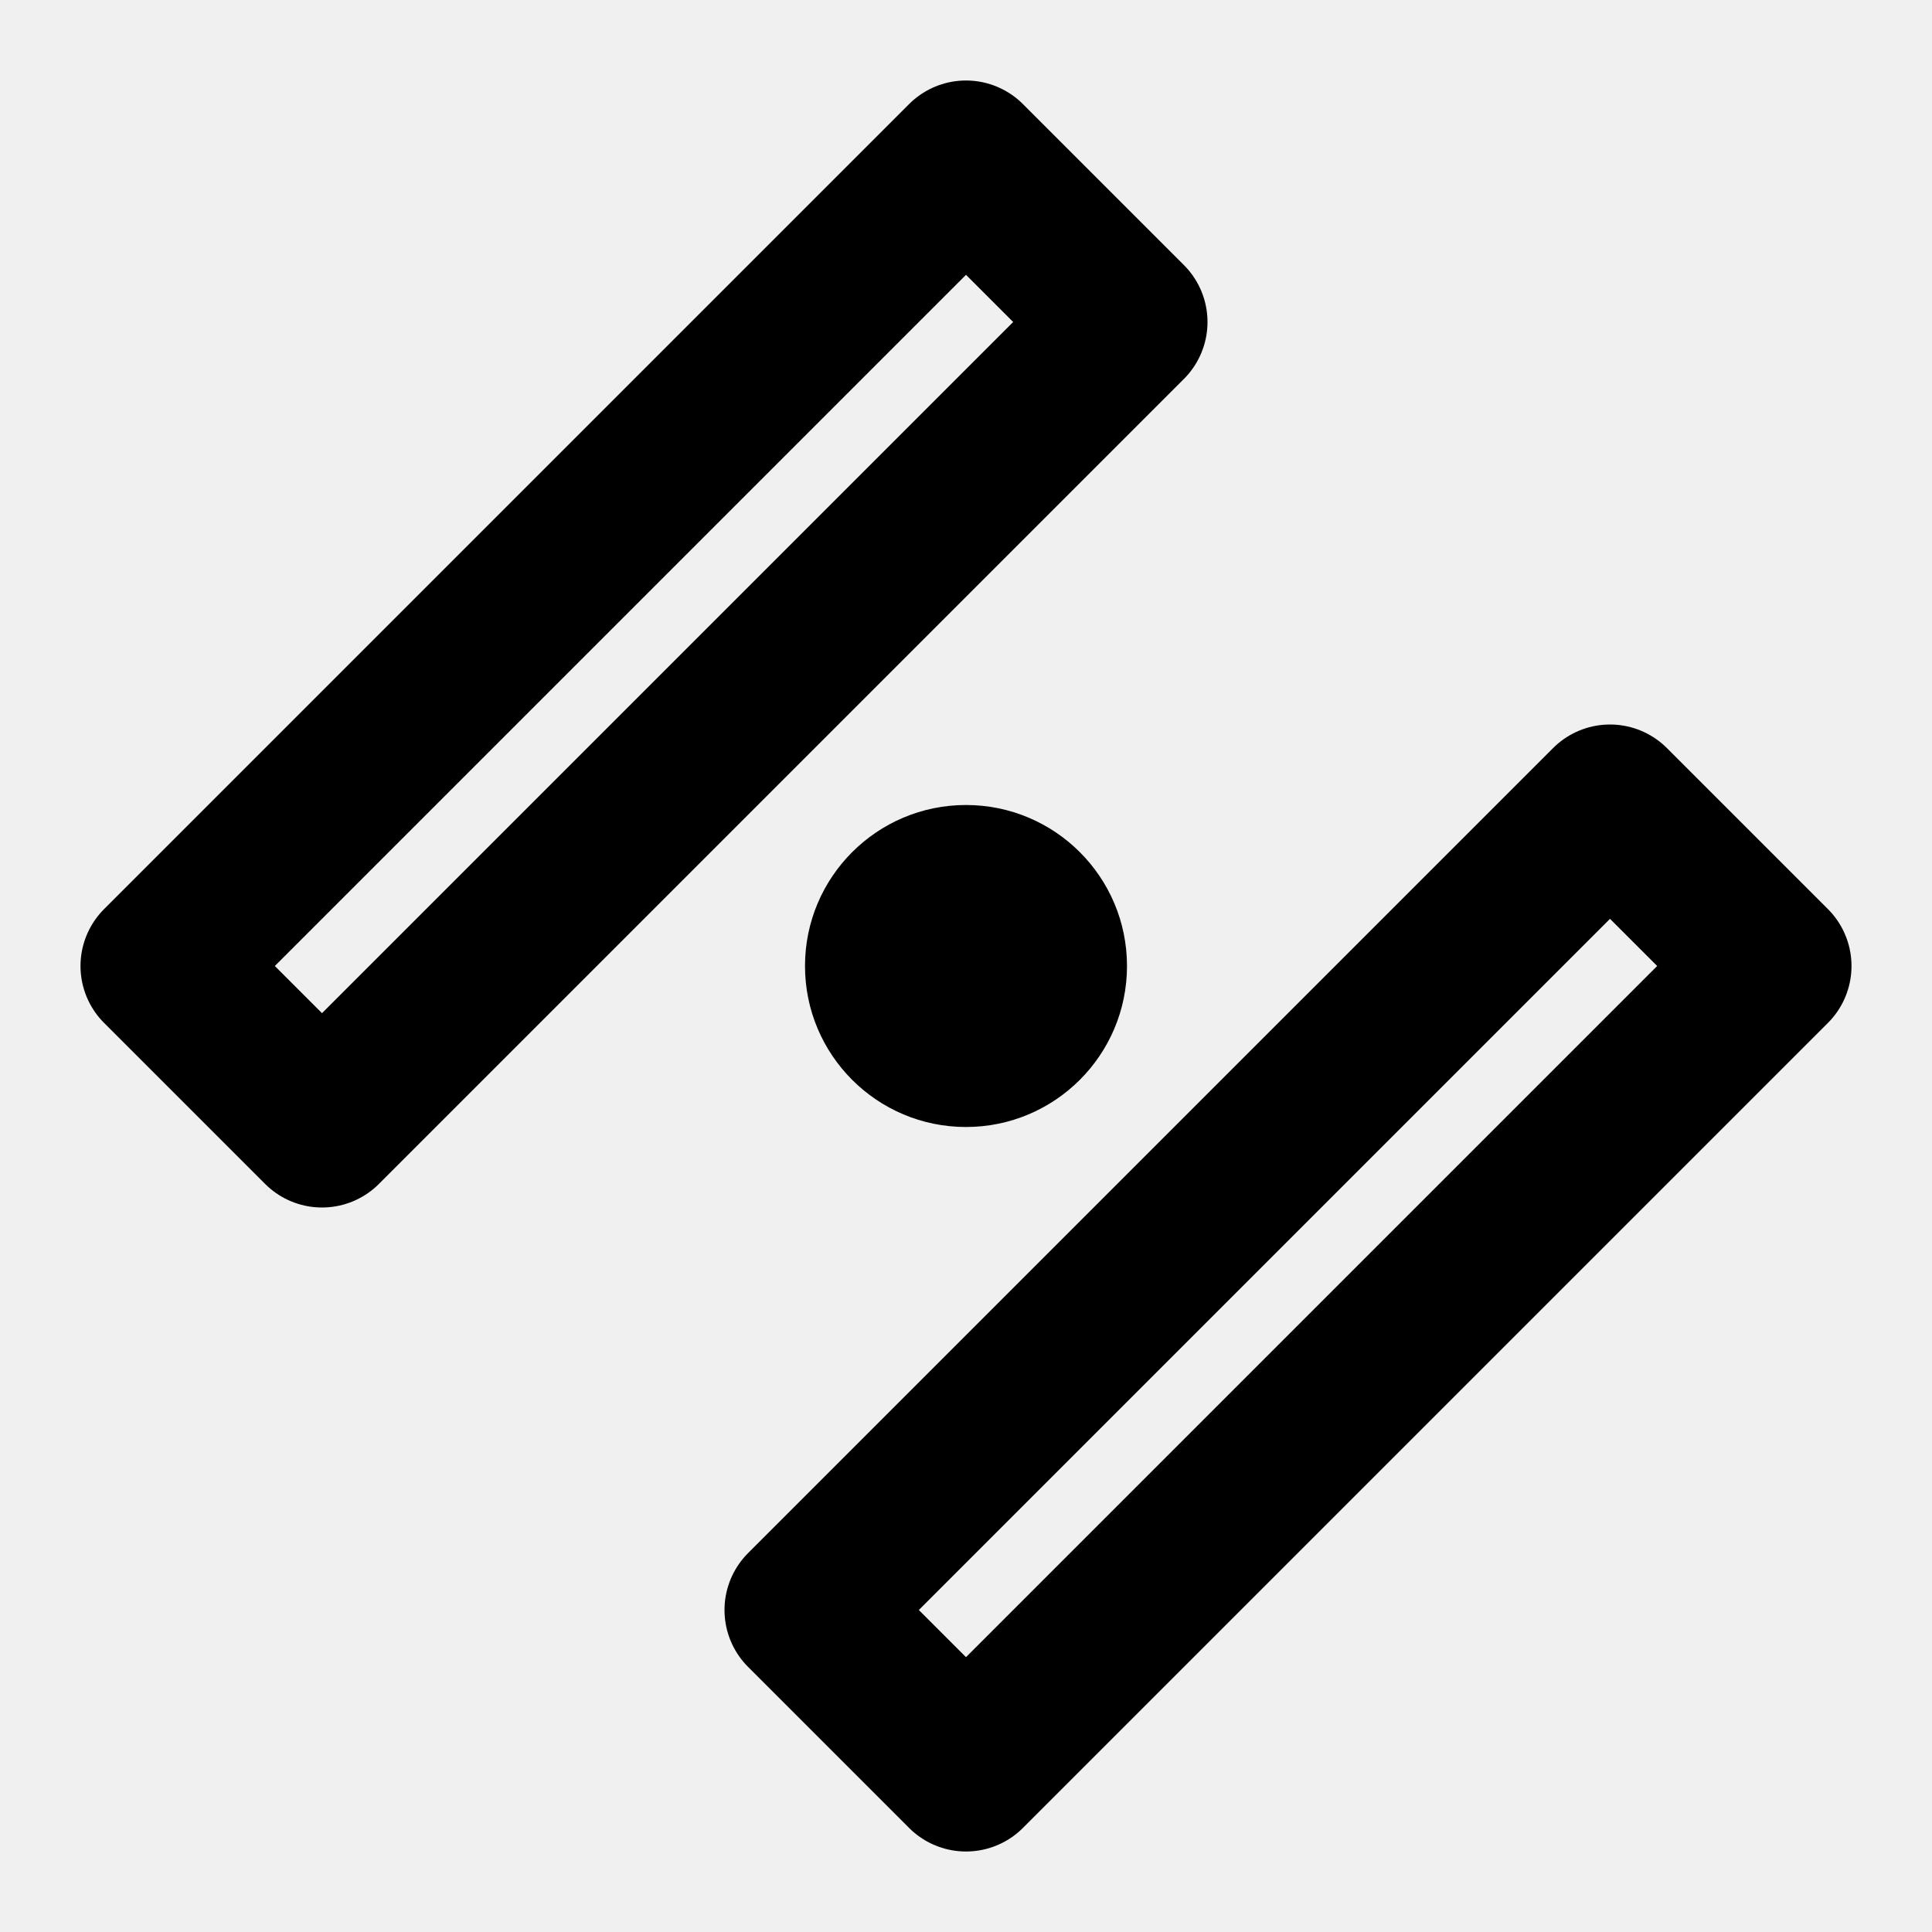
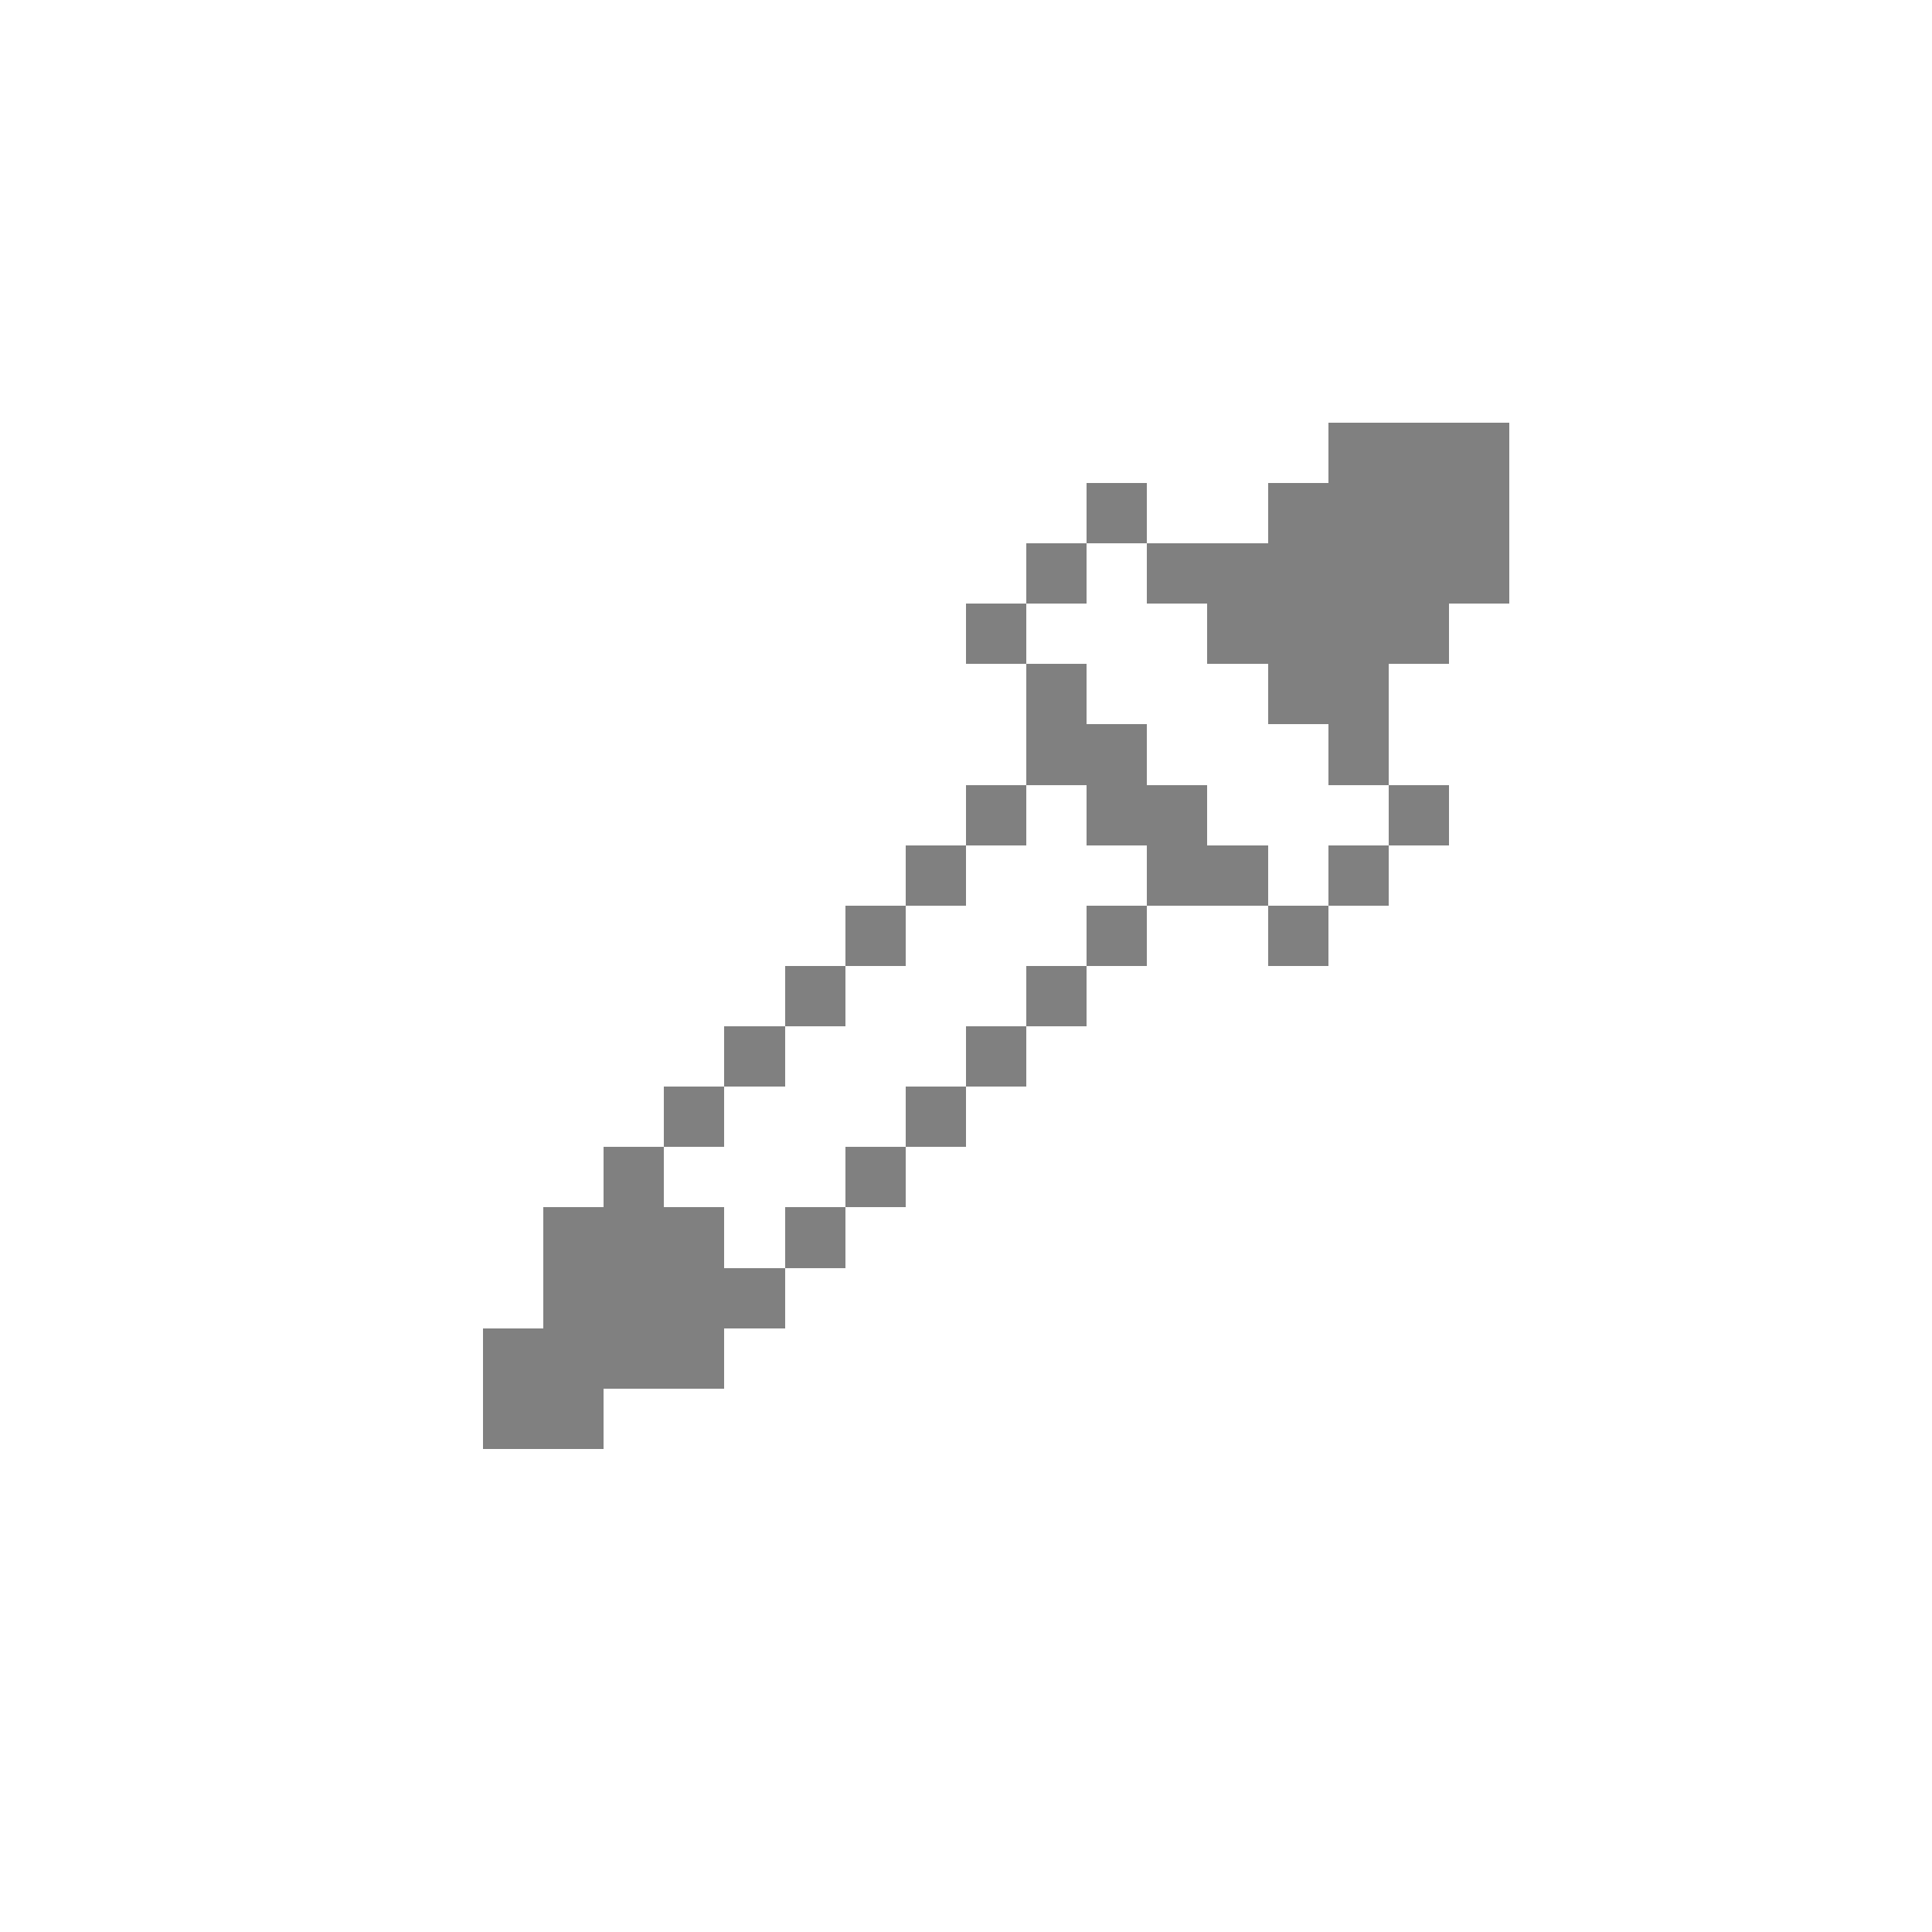
- <svg xmlns="http://www.w3.org/2000/svg" width="24" height="24" viewBox="0 0 24 24" fill="none">
-   <path d="M12 2L14 4L4 14L2 12L12 2Z" stroke="currentColor" stroke-width="2" stroke-linecap="round" stroke-linejoin="round" />
-   <path d="M20 10L22 12L12 22L10 20L20 10Z" stroke="currentColor" stroke-width="2" stroke-linecap="round" stroke-linejoin="round" />
-   <circle cx="12" cy="12" r="2" fill="currentColor" />
+ <svg xmlns="http://www.w3.org/2000/svg" width="128" height="128" viewBox="0 0 32 32" shape-rendering="crispEdges">
+   <rect width="32" height="32" fill="#ffffff" />
+   <rect x="22" y="7" width="1" height="1" fill="#808080" />
+   <rect x="23" y="7" width="1" height="1" fill="#808080" />
+   <rect x="24" y="7" width="1" height="1" fill="#808080" />
+   <rect x="18" y="8" width="1" height="1" fill="#808080" />
+   <rect x="21" y="8" width="1" height="1" fill="#808080" />
+   <rect x="22" y="8" width="1" height="1" fill="#808080" />
+   <rect x="23" y="8" width="1" height="1" fill="#808080" />
+   <rect x="24" y="8" width="1" height="1" fill="#808080" />
+   <rect x="17" y="9" width="1" height="1" fill="#808080" />
+   <rect x="19" y="9" width="1" height="1" fill="#808080" />
+   <rect x="20" y="9" width="1" height="1" fill="#808080" />
+   <rect x="21" y="9" width="1" height="1" fill="#808080" />
+   <rect x="22" y="9" width="1" height="1" fill="#808080" />
+   <rect x="23" y="9" width="1" height="1" fill="#808080" />
+   <rect x="24" y="9" width="1" height="1" fill="#808080" />
+   <rect x="16" y="10" width="1" height="1" fill="#808080" />
+   <rect x="20" y="10" width="1" height="1" fill="#808080" />
+   <rect x="21" y="10" width="1" height="1" fill="#808080" />
+   <rect x="22" y="10" width="1" height="1" fill="#808080" />
+   <rect x="23" y="10" width="1" height="1" fill="#808080" />
+   <rect x="17" y="11" width="1" height="1" fill="#808080" />
+   <rect x="21" y="11" width="1" height="1" fill="#808080" />
+   <rect x="22" y="11" width="1" height="1" fill="#808080" />
+   <rect x="17" y="12" width="1" height="1" fill="#808080" />
+   <rect x="18" y="12" width="1" height="1" fill="#808080" />
+   <rect x="22" y="12" width="1" height="1" fill="#808080" />
+   <rect x="16" y="13" width="1" height="1" fill="#808080" />
+   <rect x="18" y="13" width="1" height="1" fill="#808080" />
+   <rect x="19" y="13" width="1" height="1" fill="#808080" />
+   <rect x="23" y="13" width="1" height="1" fill="#808080" />
+   <rect x="15" y="14" width="1" height="1" fill="#808080" />
+   <rect x="19" y="14" width="1" height="1" fill="#808080" />
+   <rect x="20" y="14" width="1" height="1" fill="#808080" />
+   <rect x="22" y="14" width="1" height="1" fill="#808080" />
+   <rect x="14" y="15" width="1" height="1" fill="#808080" />
+   <rect x="18" y="15" width="1" height="1" fill="#808080" />
+   <rect x="21" y="15" width="1" height="1" fill="#808080" />
+   <rect x="13" y="16" width="1" height="1" fill="#808080" />
+   <rect x="17" y="16" width="1" height="1" fill="#808080" />
+   <rect x="12" y="17" width="1" height="1" fill="#808080" />
+   <rect x="16" y="17" width="1" height="1" fill="#808080" />
+   <rect x="11" y="18" width="1" height="1" fill="#808080" />
+   <rect x="15" y="18" width="1" height="1" fill="#808080" />
+   <rect x="10" y="19" width="1" height="1" fill="#808080" />
+   <rect x="14" y="19" width="1" height="1" fill="#808080" />
+   <rect x="9" y="20" width="1" height="1" fill="#808080" />
+   <rect x="10" y="20" width="1" height="1" fill="#808080" />
+   <rect x="11" y="20" width="1" height="1" fill="#808080" />
+   <rect x="13" y="20" width="1" height="1" fill="#808080" />
+   <rect x="9" y="21" width="1" height="1" fill="#808080" />
+   <rect x="10" y="21" width="1" height="1" fill="#808080" />
+   <rect x="11" y="21" width="1" height="1" fill="#808080" />
+   <rect x="12" y="21" width="1" height="1" fill="#808080" />
+   <rect x="8" y="22" width="1" height="1" fill="#808080" />
+   <rect x="9" y="22" width="1" height="1" fill="#808080" />
+   <rect x="10" y="22" width="1" height="1" fill="#808080" />
+   <rect x="11" y="22" width="1" height="1" fill="#808080" />
+   <rect x="8" y="23" width="1" height="1" fill="#808080" />
+   <rect x="9" y="23" width="1" height="1" fill="#808080" />
</svg>
